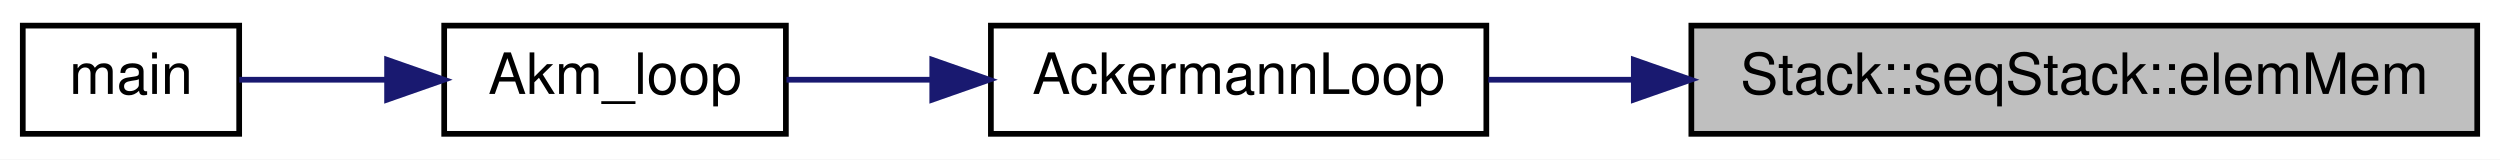
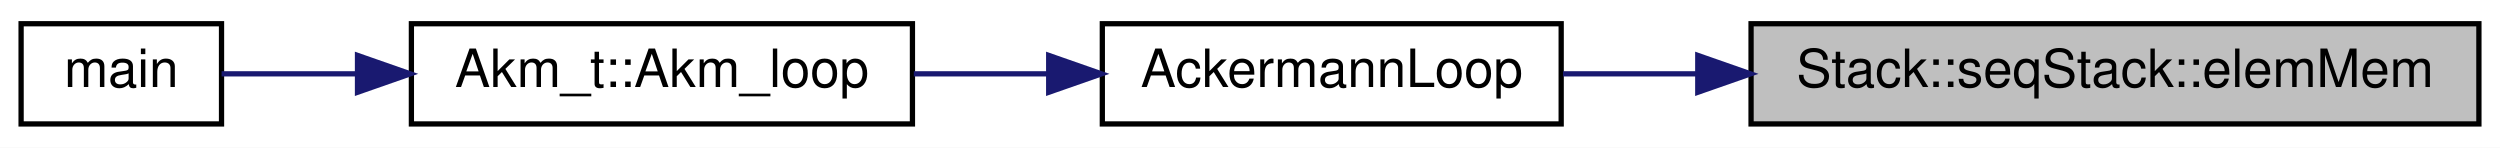
- <svg xmlns="http://www.w3.org/2000/svg" xmlns:xlink="http://www.w3.org/1999/xlink" width="439pt" height="28pt" viewBox="0.00 0.00 439.00 28.00">
+ <svg xmlns="http://www.w3.org/2000/svg" xmlns:xlink="http://www.w3.org/1999/xlink" width="474pt" height="28pt" viewBox="0.00 0.00 474.00 28.00">
  <g id="graph0" class="graph" transform="scale(1 1) rotate(0) translate(4 24)">
-     <polygon fill="white" stroke="none" points="-4,4 -4,-24 435,-24 435,4 -4,4" />
+     <polygon fill="white" stroke="none" points="-4,4 -4,-24 470,-24 470,4 -4,4" />
    <g id="node1" class="node">
      <g id="a_node1">
        <a xlink:title=" ">
-           <polygon fill="#bfbfbf" stroke="black" points="293,-0.5 293,-19.5 431,-19.5 431,-0.5 293,-0.5" />
-           <text text-anchor="middle" x="362" y="-7.5" font-family="Helvetica,sans-Serif" font-size="10.00">Stack::seqStack::elemMem</text>
+           <polygon fill="#bfbfbf" stroke="black" points="328,-0.5 328,-19.5 466,-19.5 466,-0.5 328,-0.5" />
+           <text text-anchor="middle" x="397" y="-7.5" font-family="Helvetica,sans-Serif" font-size="10.00">Stack::seqStack::elemMem</text>
        </a>
      </g>
    </g>
    <g id="node2" class="node">
      <g id="a_node2">
        <a xlink:href="_ackermann_8hh.html#a09828dd70ee57ea0c5d9832aded20690" target="_top" xlink:title=" ">
-           <polygon fill="white" stroke="black" points="170,-0.5 170,-19.5 257,-19.5 257,-0.5 170,-0.5" />
-           <text text-anchor="middle" x="213.5" y="-7.5" font-family="Helvetica,sans-Serif" font-size="10.00">AckermannLoop</text>
+           <polygon fill="white" stroke="black" points="205,-0.5 205,-19.5 292,-19.5 292,-0.5 205,-0.5" />
+           <text text-anchor="middle" x="248.5" y="-7.5" font-family="Helvetica,sans-Serif" font-size="10.00">AckermannLoop</text>
        </a>
      </g>
    </g>
    <g id="edge1" class="edge">
-       <path fill="none" stroke="midnightblue" d="M282.668,-10C273.967,-10 265.362,-10 257.348,-10" />
-       <polygon fill="midnightblue" stroke="midnightblue" points="282.897,-13.5 292.897,-10 282.897,-6.5 282.897,-13.5" />
+       <path fill="none" stroke="midnightblue" d="M317.668,-10C308.967,-10 300.362,-10 292.348,-10" />
+       <polygon fill="midnightblue" stroke="midnightblue" points="317.897,-13.5 327.897,-10 317.897,-6.5 317.897,-13.5" />
    </g>
    <g id="node3" class="node">
      <g id="a_node3">
-         <a xlink:href="ch3__7_8cc.html#a94409377a0d682893262661b427aaa8f" target="_top" xlink:title=" ">
-           <polygon fill="white" stroke="black" points="74,-0.5 74,-19.5 134,-19.5 134,-0.5 74,-0.5" />
-           <text text-anchor="middle" x="104" y="-7.5" font-family="Helvetica,sans-Serif" font-size="10.00">Akm_loop</text>
+         <a xlink:href="class_akm__t.html#acce004321aba1561adc7622c3e9f9e72" target="_top" xlink:title=" ">
+           <polygon fill="white" stroke="black" points="74,-0.5 74,-19.5 169,-19.5 169,-0.5 74,-0.5" />
+           <text text-anchor="middle" x="121.5" y="-7.5" font-family="Helvetica,sans-Serif" font-size="10.00">Akm_t::Akm_loop</text>
        </a>
      </g>
    </g>
    <g id="edge2" class="edge">
-       <path fill="none" stroke="midnightblue" d="M159.503,-10C150.755,-10 141.981,-10 134.107,-10" />
-       <polygon fill="midnightblue" stroke="midnightblue" points="159.704,-13.5 169.704,-10 159.704,-6.5 159.704,-13.5" />
+       <path fill="none" stroke="midnightblue" d="M194.69,-10C186.242,-10 177.552,-10 169.258,-10" />
+       <polygon fill="midnightblue" stroke="midnightblue" points="194.832,-13.5 204.832,-10 194.832,-6.5 194.832,-13.5" />
    </g>
    <g id="node4" class="node">
      <g id="a_node4">
        <a xlink:href="ch3__7_8cc.html#abf9e6b7e6f15df4b525a2e7705ba3089" target="_top" xlink:title=" ">
          <polygon fill="white" stroke="black" points="0,-0.5 0,-19.5 38,-19.5 38,-0.5 0,-0.5" />
          <text text-anchor="middle" x="19" y="-7.5" font-family="Helvetica,sans-Serif" font-size="10.00">main</text>
        </a>
      </g>
    </g>
    <g id="edge3" class="edge">
-       <path fill="none" stroke="midnightblue" d="M63.904,-10C54.848,-10 45.639,-10 38.01,-10" />
-       <polygon fill="midnightblue" stroke="midnightblue" points="63.971,-13.5 73.971,-10 63.971,-6.5 63.971,-13.5" />
+       <path fill="none" stroke="midnightblue" d="M63.648,-10C54.364,-10 45.386,-10 38.011,-10" />
+       <polygon fill="midnightblue" stroke="midnightblue" points="63.781,-13.5 73.781,-10 63.781,-6.5 63.781,-13.5" />
    </g>
  </g>
</svg>
